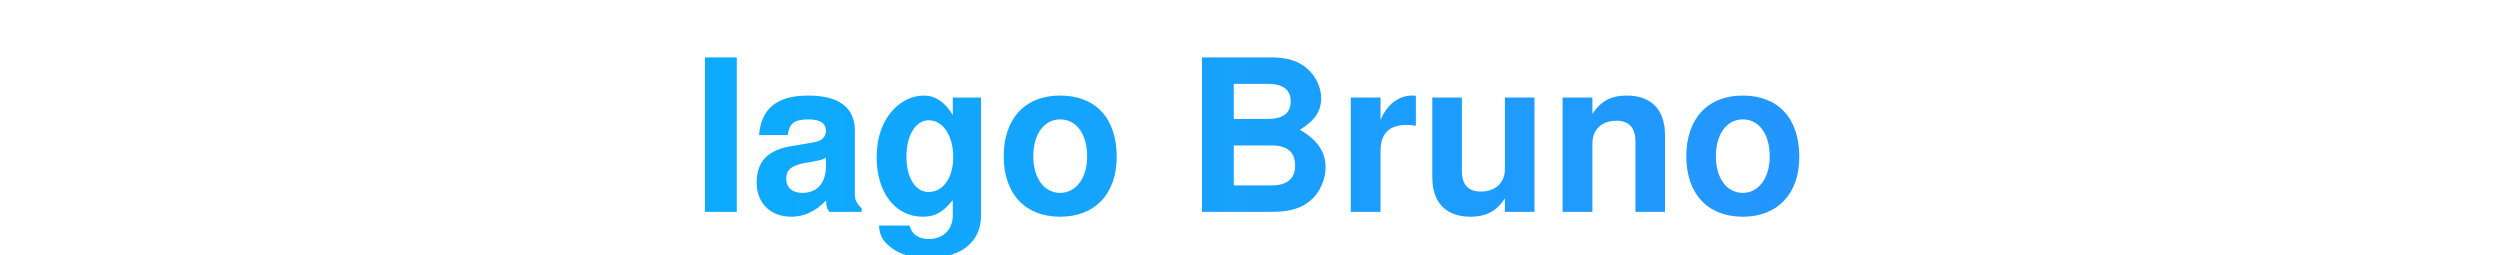
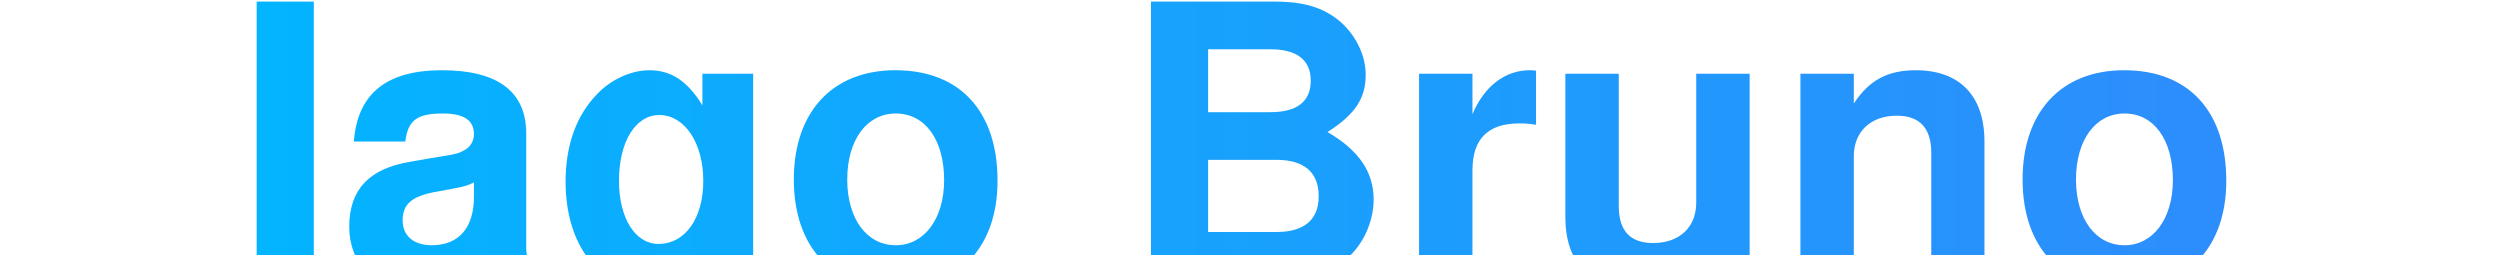
<svg xmlns="http://www.w3.org/2000/svg" viewBox="0 0 177 18">
-   <text x="50%" text-anchor="middle" y="50%" dy=".4em" fill="url(#pattern)" font-family="-apple-system,BlinkMacSystemFont,Segoe UI,Helvetica,Arial,sans-serif,Apple Color Emoji,Segoe UI Emoji" font-size="1.25em" font-weight="600">Iago Bruno</text>
+   <text x="49.5%" text-anchor="middle" y="50%" dy=".4em" fill="url(#pattern)" font-family="-apple-system,BlinkMacSystemFont,Segoe UI,Helvetica,Arial,sans-serif,Apple Color Emoji,Segoe UI Emoji" font-size="2.25em" font-weight="600">Iago Bruno</text>
  <defs>
    <linearGradient id="gradient" x1="0%" y1="0%" x2="100%" y2="0">
      <stop offset="0%" stop-color="#00B7FF" />
      <stop offset="50%" stop-color="#734BF7" />
      <stop offset="100%" stop-color="#00B7FF" />
    </linearGradient>
    <pattern id="pattern" x="0" y="0" width="300%" height="100%" patternUnits="userSpaceOnUse">
      <rect width="150%" height="100%" fill="url(#gradient)">
        <animate attributeType="XML" attributeName="x" from="0" to="150%" dur="8s" repeatCount="indefinite" />
      </rect>
      <rect x="-150%" width="150%" height="100%" fill="url(#gradient)">
        <animate attributeType="XML" attributeName="x" from="-150%" to="0" dur="8s" repeatCount="indefinite" />
      </rect>
    </pattern>
  </defs>
</svg>
